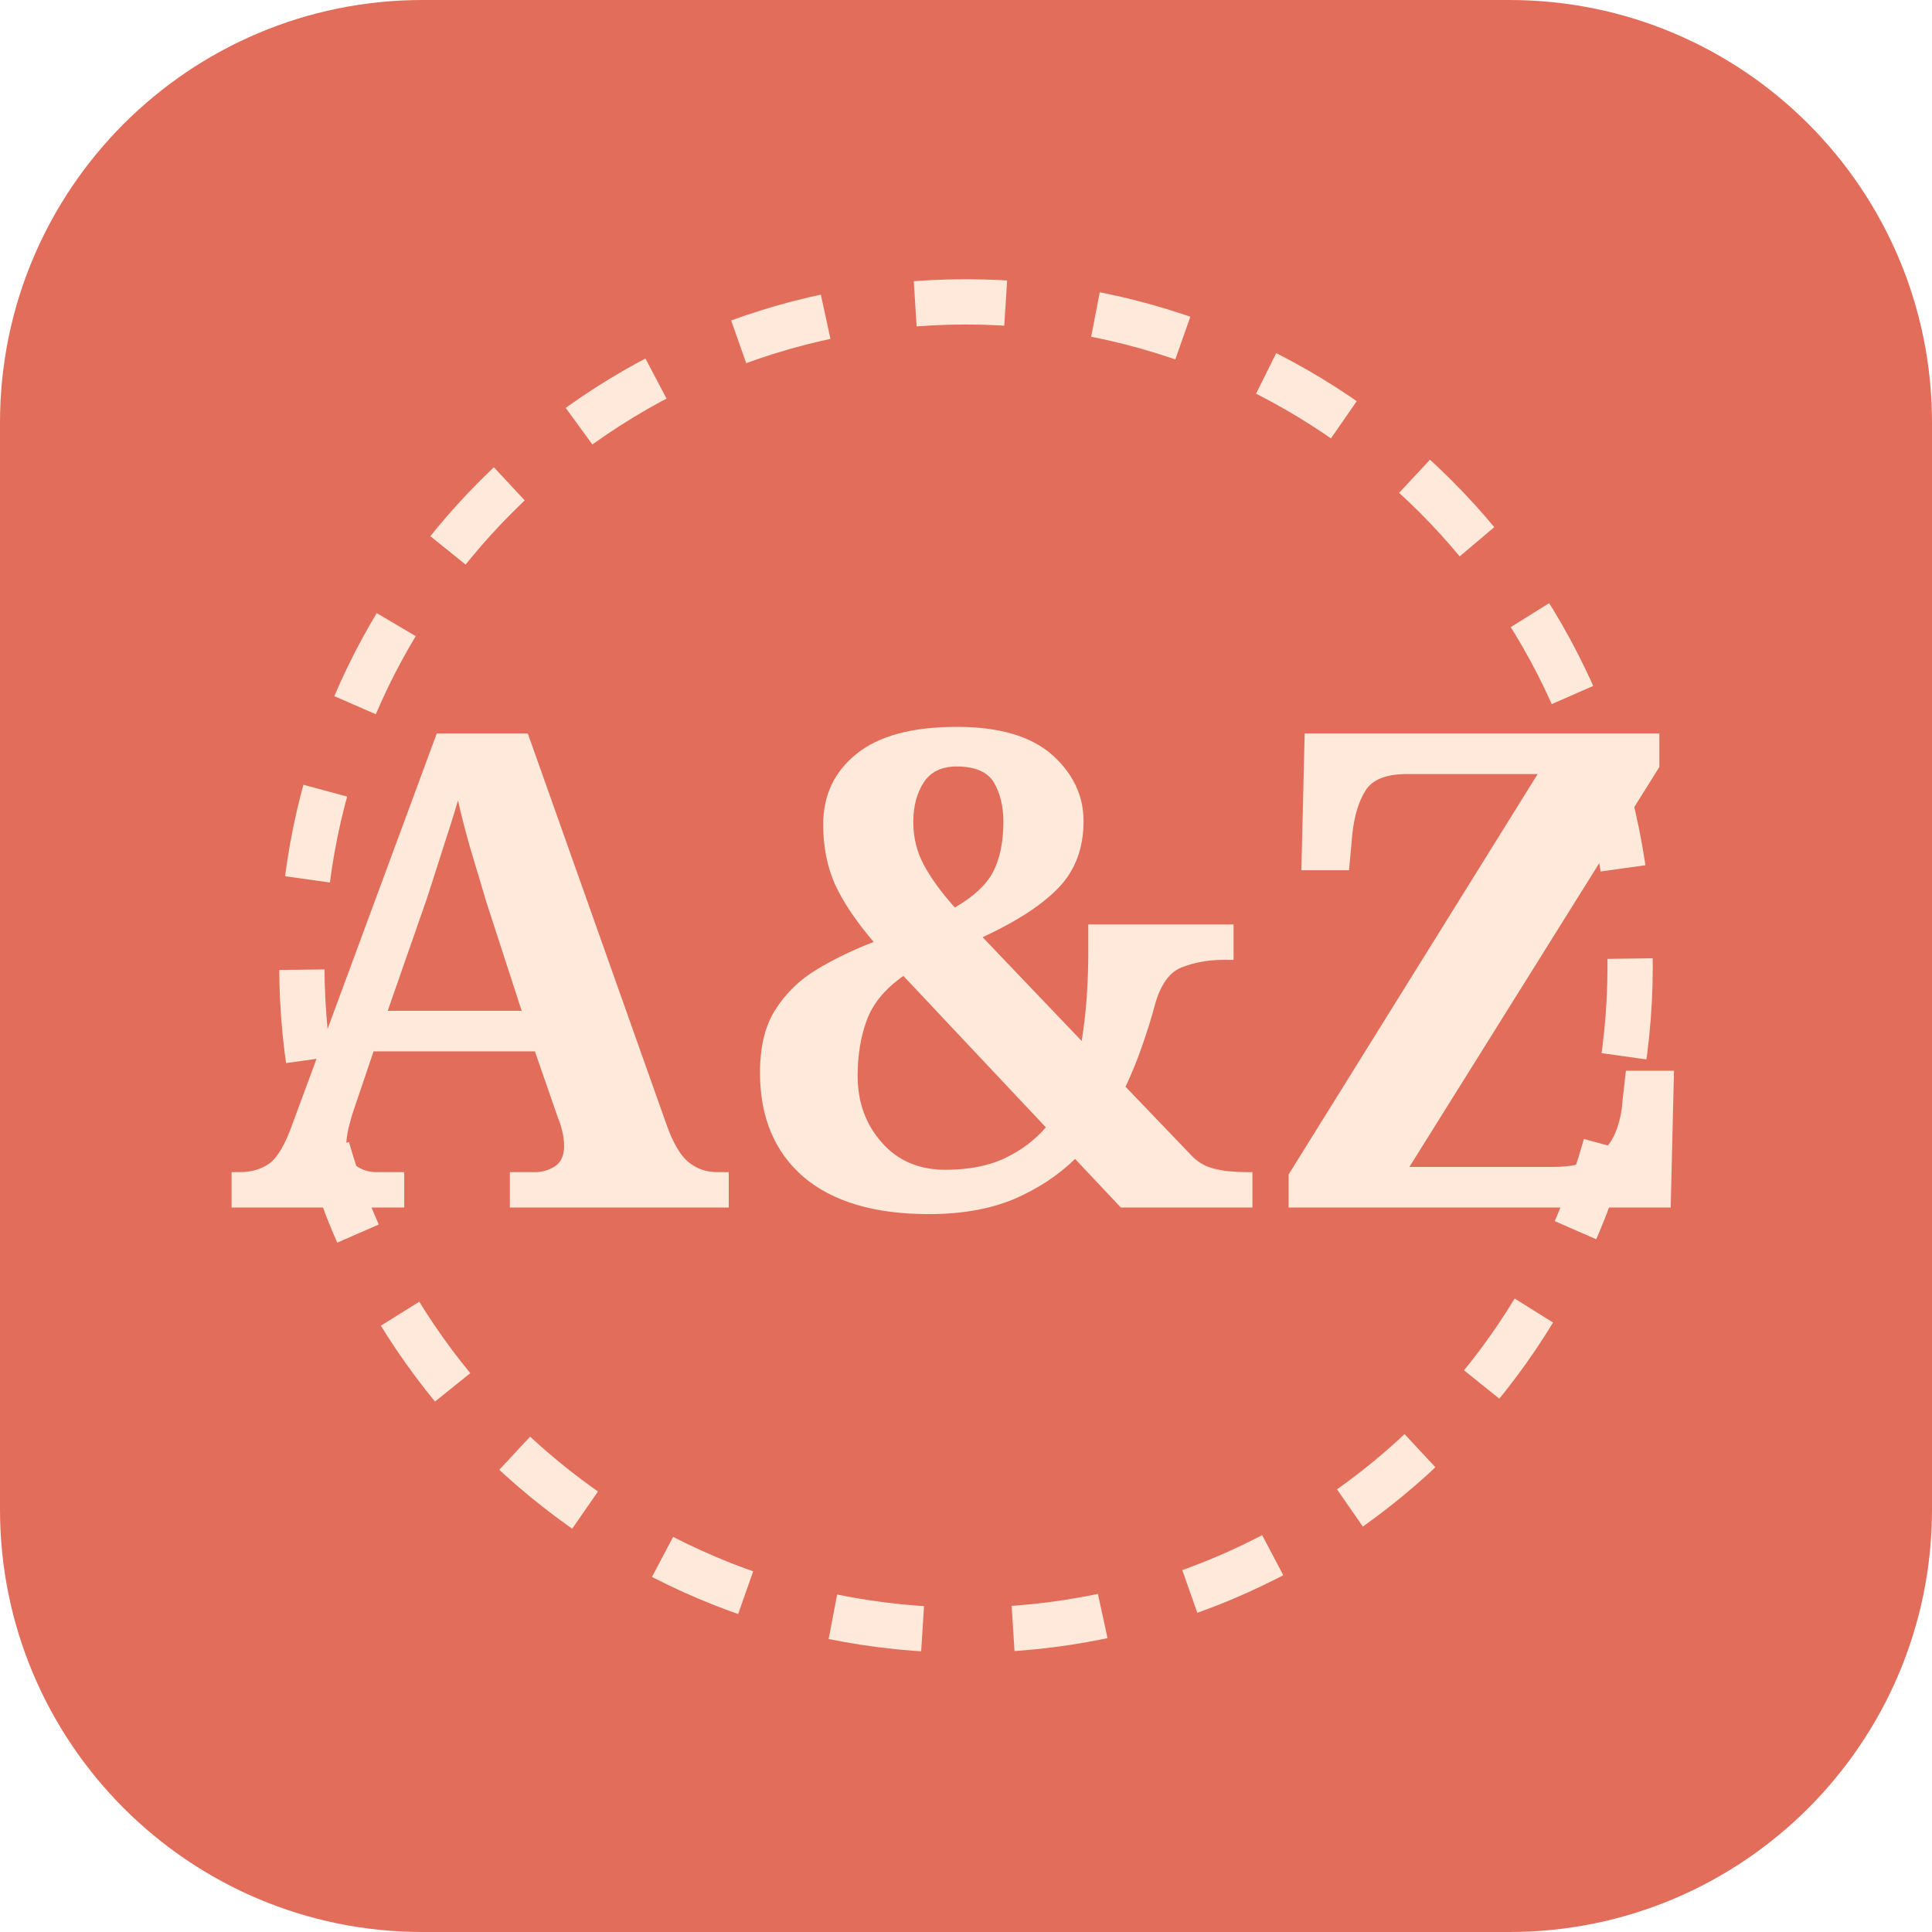
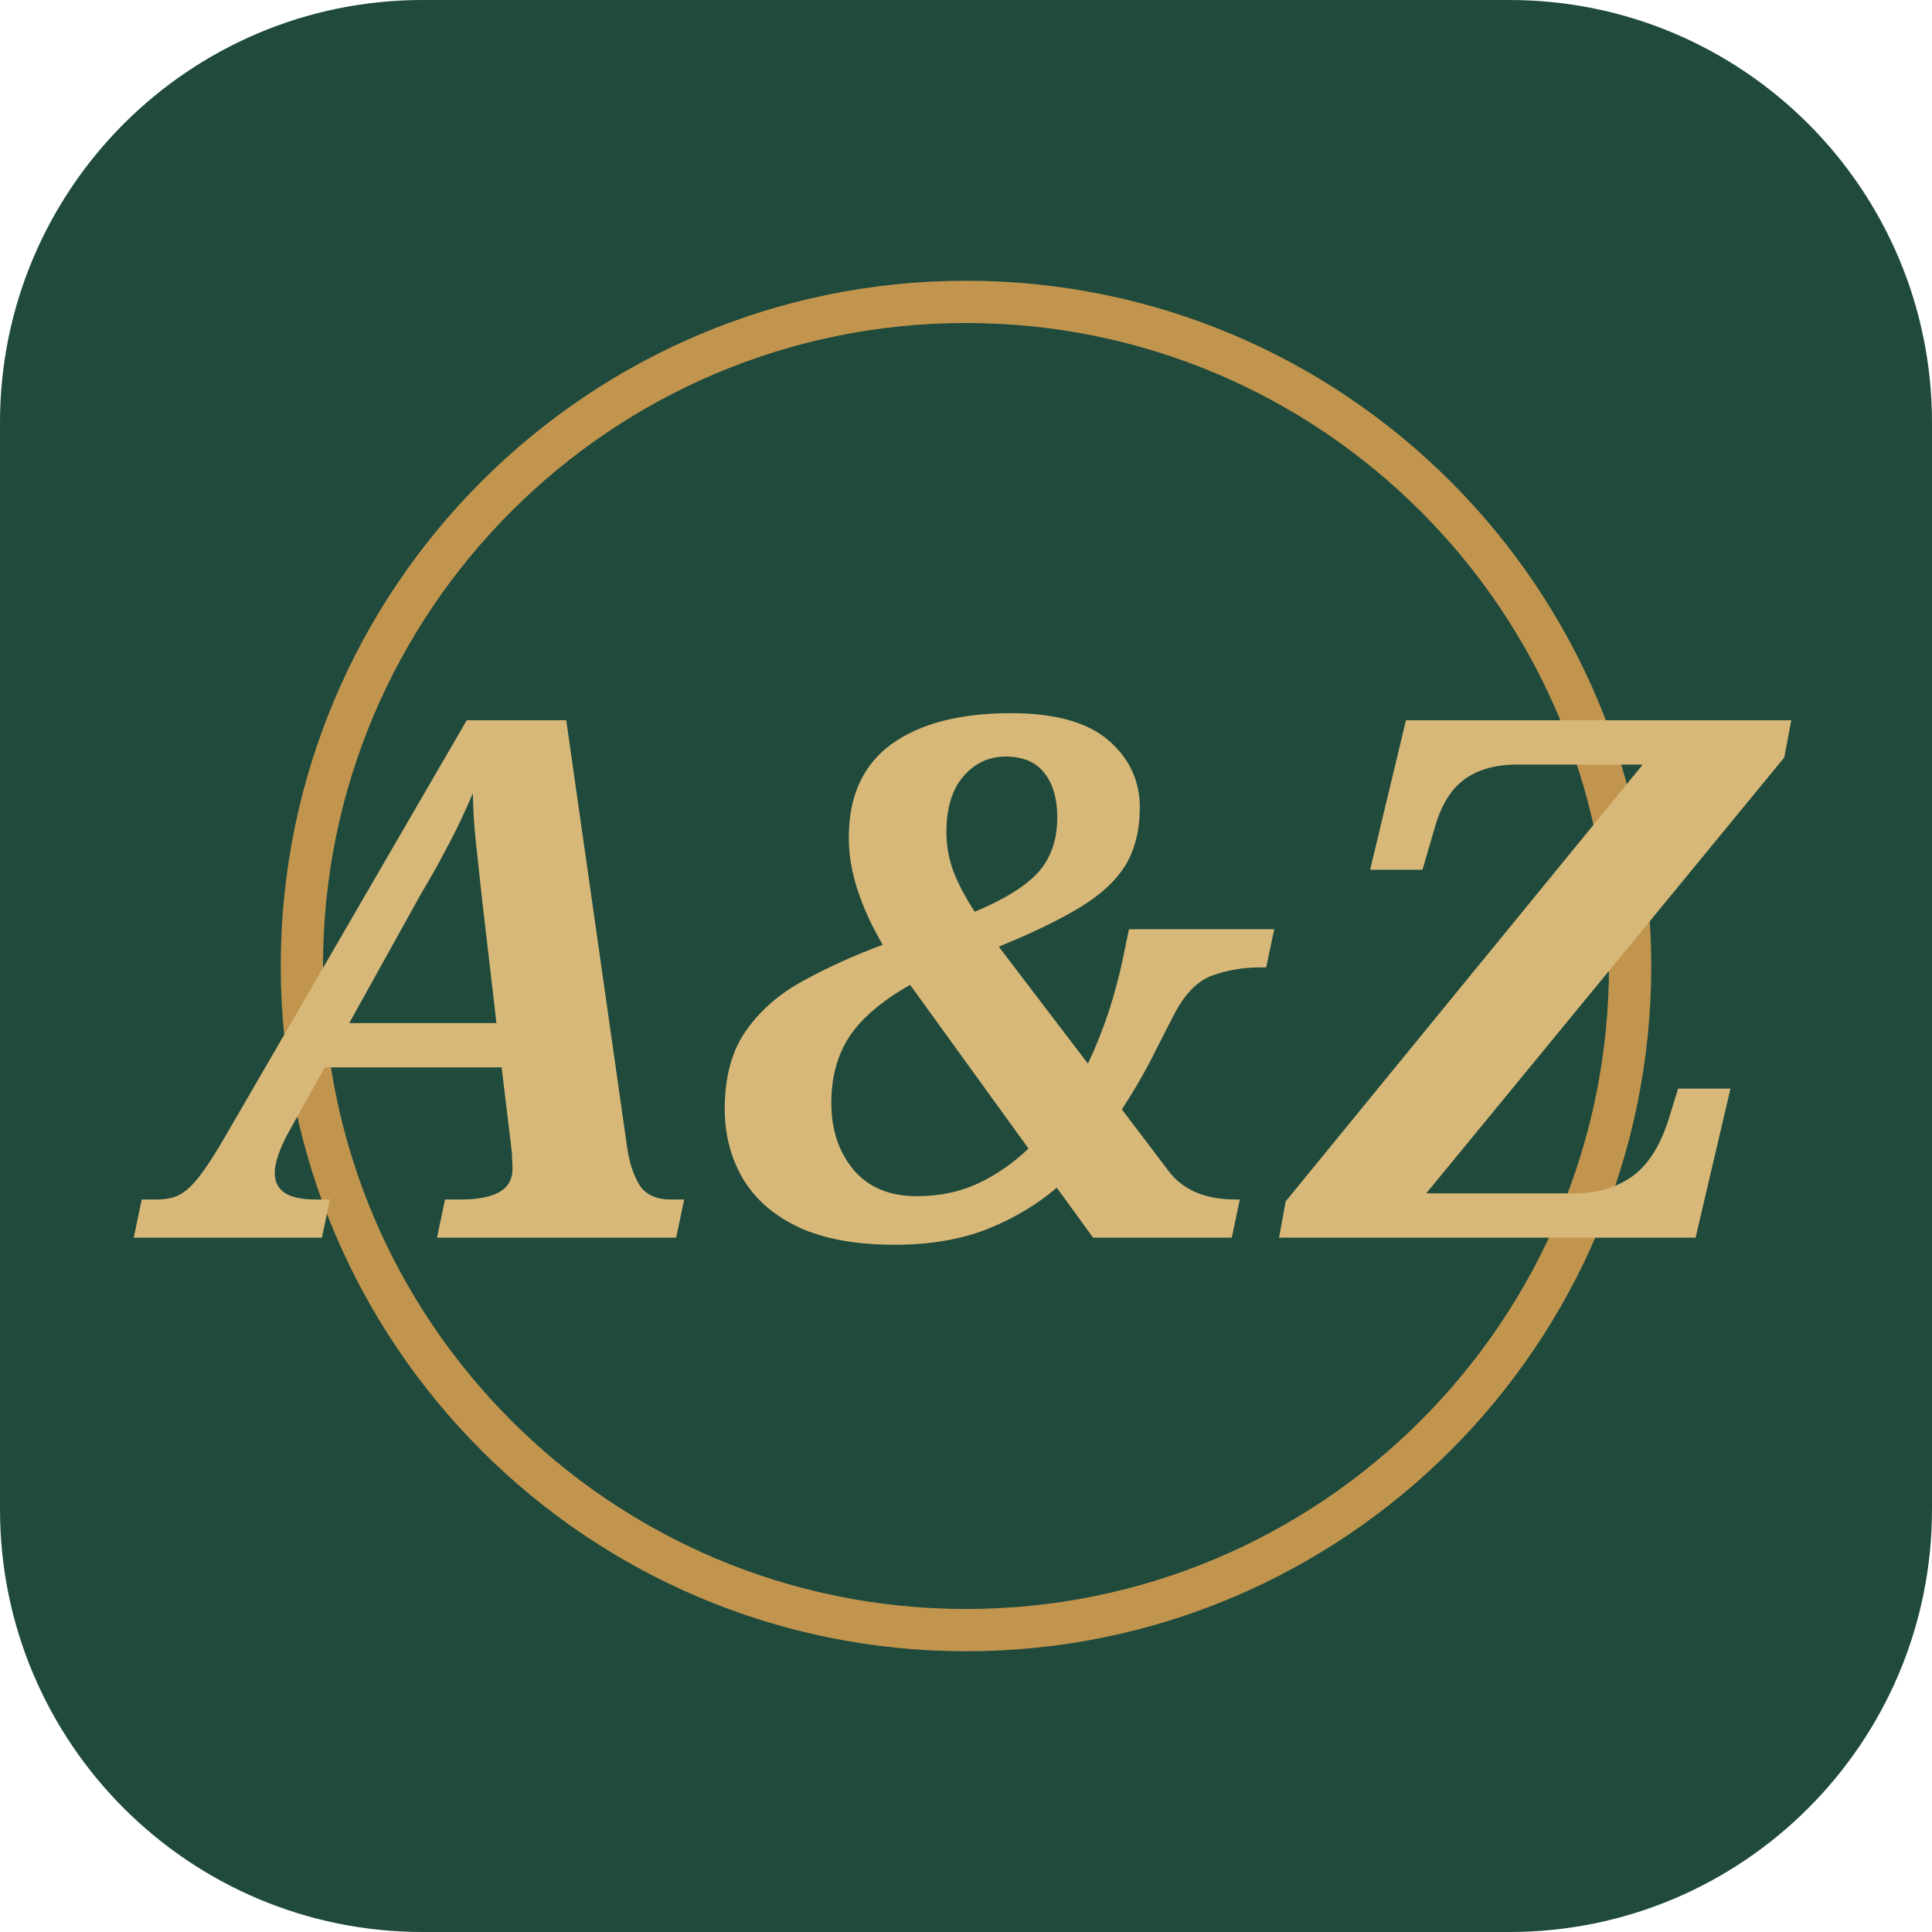
<svg xmlns="http://www.w3.org/2000/svg" viewBox="0 0 64 64">
-   <rect width="64" height="64" rx="14" fill="#e26d5a" />
-   <circle cx="32" cy="32" r="22" fill="none" stroke="#ffe9da" stroke-width="1.5" stroke-dasharray="3 3" />
-   <text x="32" y="40" text-anchor="middle" font-family="Georgia, serif" font-size="22" font-weight="700" fill="#ffe9da">A&amp;Z</text>
+   <rect width="64" height="64" rx="14" fill="#1f4a3c" />
+   <circle cx="32" cy="32" r="22" fill="none" stroke="#c2954e" stroke-width="1.4" />
+   <text x="32" y="41" text-anchor="middle" font-family="Georgia, serif" font-style="italic" font-size="24" font-weight="600" fill="#d8b878">A&amp;Z</text>
</svg>
